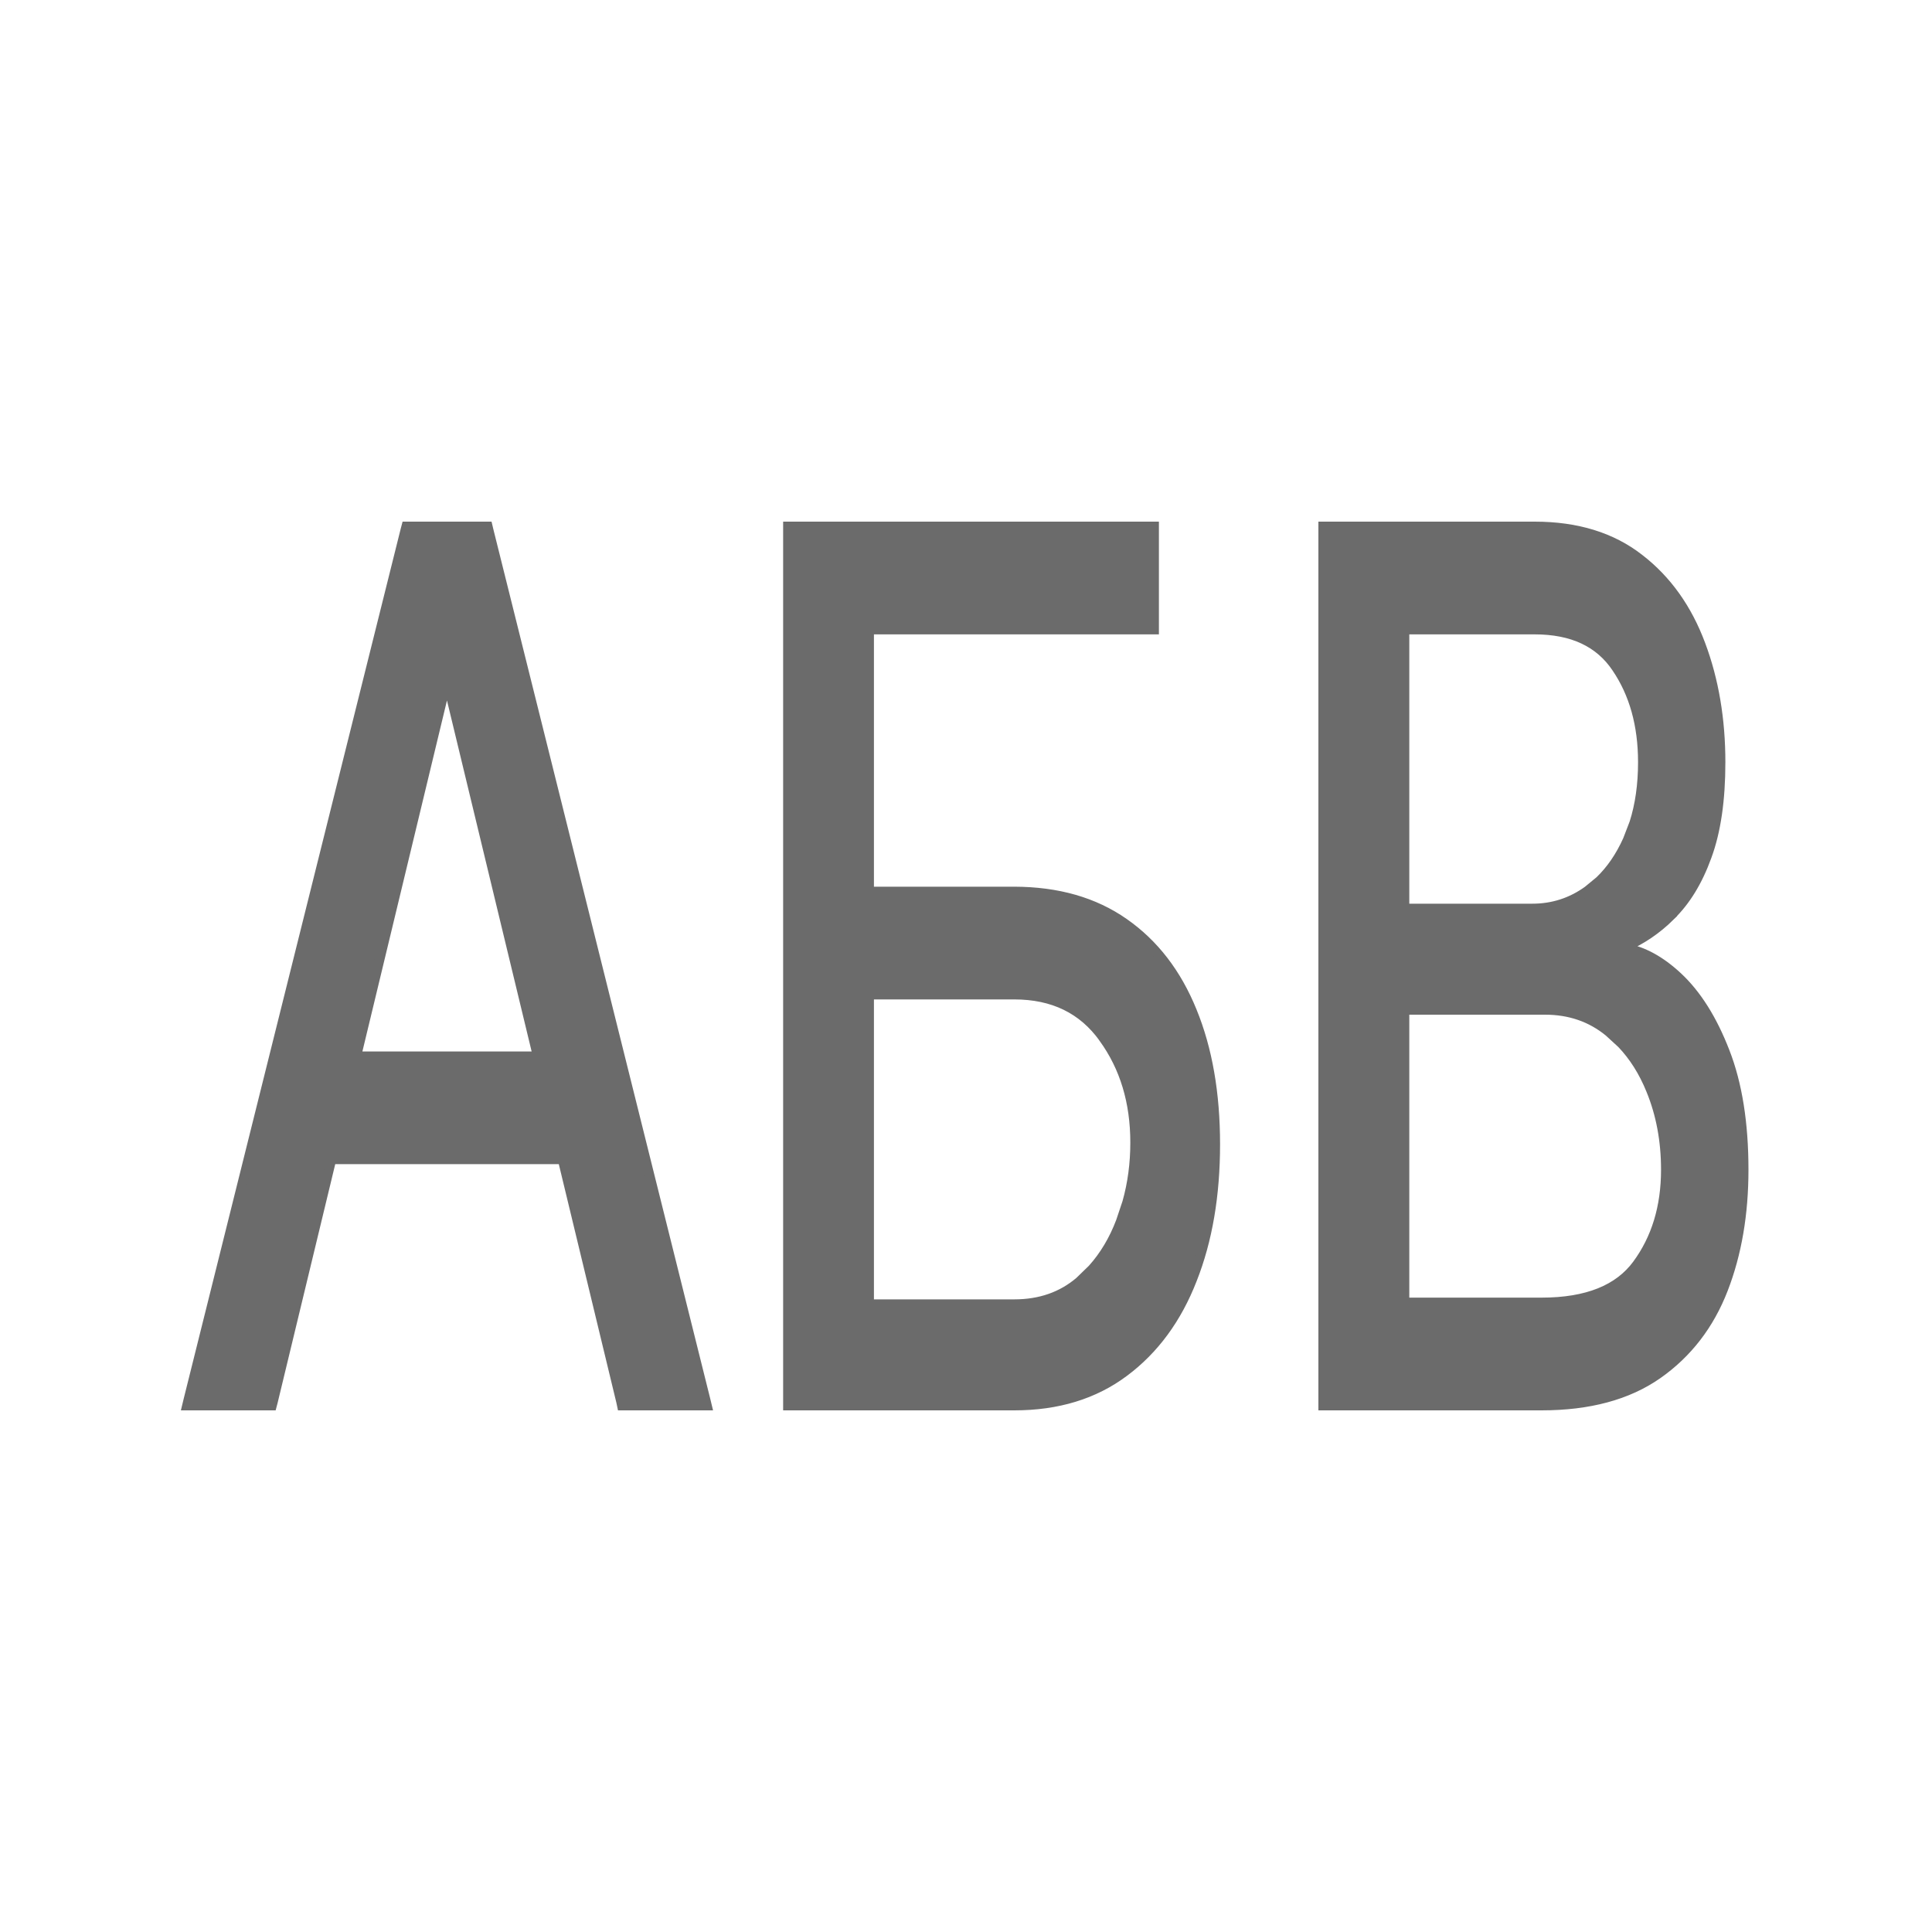
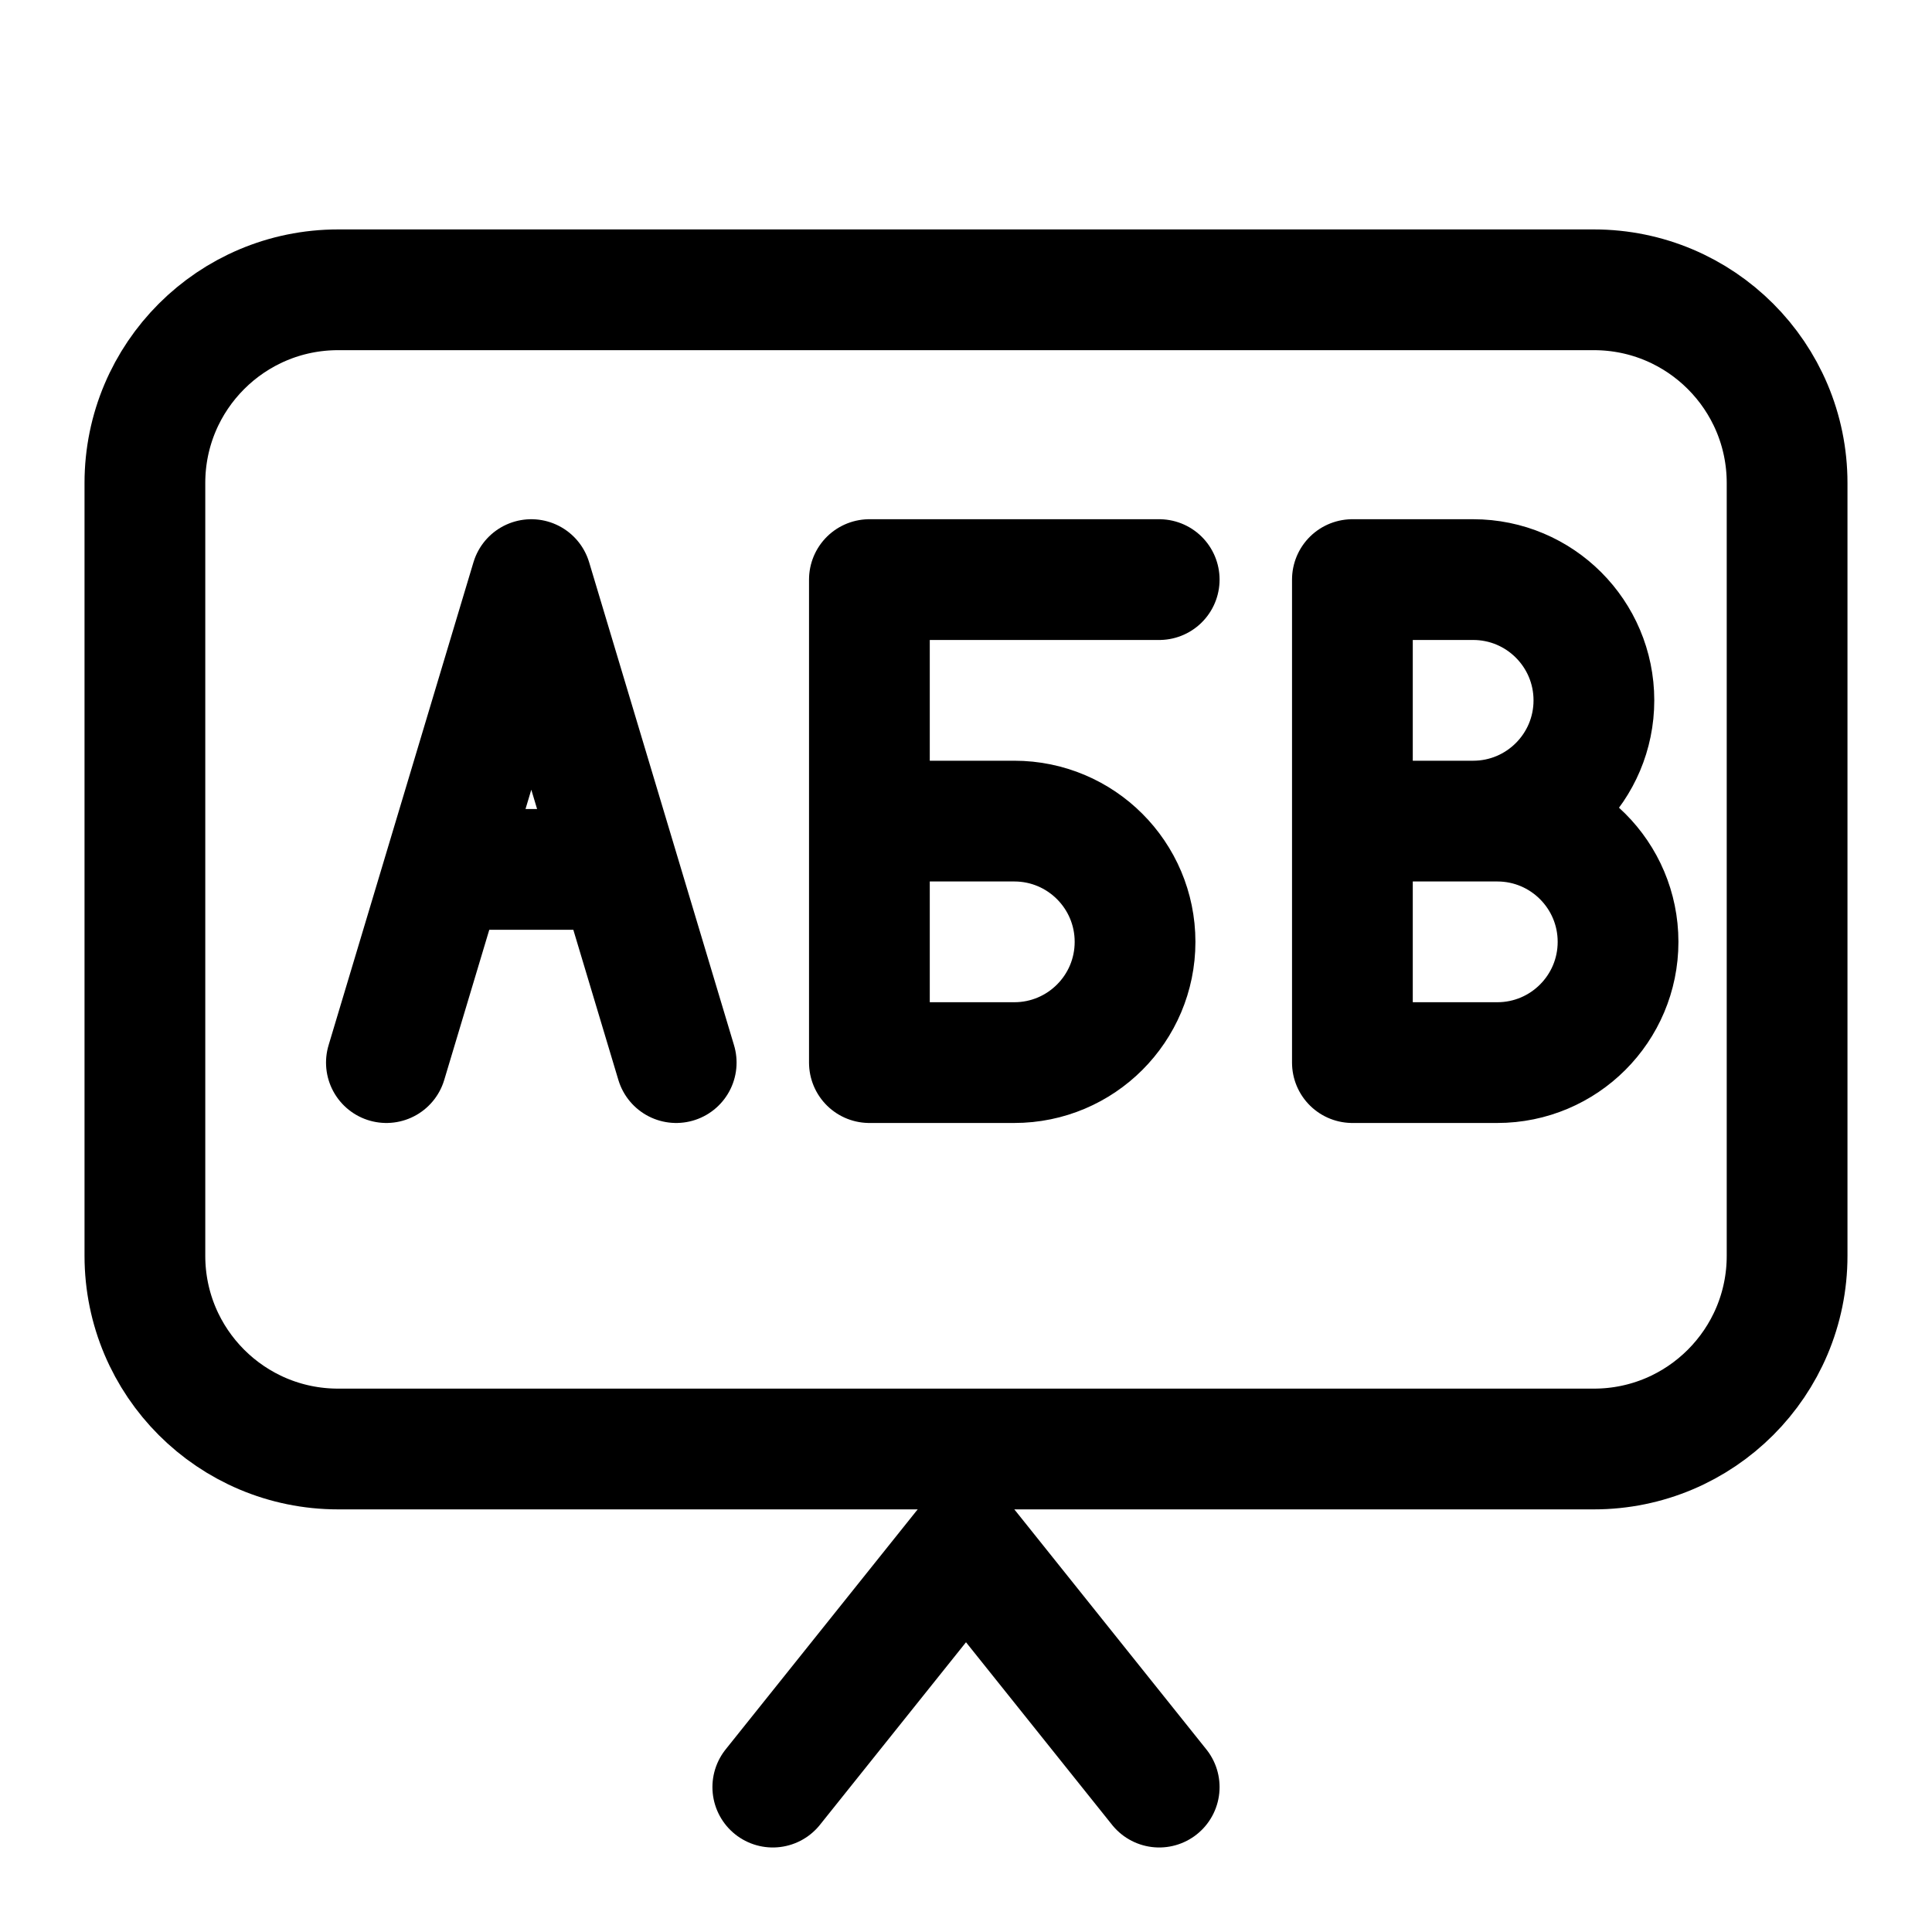
- <svg xmlns="http://www.w3.org/2000/svg" width="20" height="20" viewBox="0 0 20 20" fill="none">
-   <path d="M5.049 5.45L5.058 5.488L7.303 14.488L7.318 14.55H6.438L6.43 14.512L5.824 12.001H3.431L2.825 14.512L2.815 14.55H1.936L1.951 14.488L4.196 5.488L4.206 5.45H5.049ZM11.947 5.45V6.517H8.997V9.229H10.5C10.946 9.23 11.325 9.337 11.636 9.555C11.947 9.772 12.181 10.077 12.34 10.469C12.5 10.86 12.58 11.319 12.58 11.846C12.58 12.372 12.501 12.839 12.341 13.244C12.183 13.65 11.948 13.97 11.637 14.202C11.326 14.435 10.946 14.55 10.5 14.55H8.157V5.45H11.947ZM15.887 5.45C16.321 5.45 16.684 5.56 16.971 5.785C17.256 6.005 17.467 6.303 17.605 6.674H17.605C17.742 7.04 17.811 7.446 17.811 7.891C17.811 8.281 17.764 8.607 17.668 8.866C17.575 9.123 17.449 9.329 17.291 9.481L17.292 9.482C17.148 9.624 16.99 9.73 16.82 9.803V9.815C17.006 9.845 17.189 9.946 17.368 10.113C17.564 10.296 17.726 10.554 17.855 10.887C17.986 11.222 18.05 11.631 18.05 12.109C18.05 12.566 17.98 12.978 17.838 13.345C17.695 13.714 17.469 14.008 17.16 14.225C16.849 14.443 16.447 14.55 15.958 14.55H13.698V5.45H15.887ZM8.997 13.501H10.5C10.768 13.501 10.992 13.422 11.175 13.267L11.308 13.138C11.432 13 11.53 12.836 11.602 12.646L11.668 12.449C11.724 12.251 11.751 12.043 11.751 11.828C11.751 11.407 11.642 11.047 11.424 10.746V10.745C11.209 10.446 10.903 10.296 10.5 10.296H8.997V13.501ZM14.539 13.483H15.958C16.433 13.483 16.757 13.348 16.947 13.091C17.145 12.822 17.245 12.496 17.245 12.109C17.245 11.811 17.194 11.535 17.091 11.284C17.014 11.094 16.913 10.934 16.788 10.803L16.655 10.681C16.47 10.53 16.25 10.454 15.994 10.454H14.539V13.483ZM3.688 10.935H5.567L4.627 7.038L3.688 10.935ZM14.539 9.405H15.862C16.075 9.405 16.266 9.343 16.436 9.221L16.56 9.119C16.676 9.008 16.773 8.867 16.85 8.696L16.918 8.519C16.977 8.333 17.007 8.124 17.007 7.891C17.007 7.503 16.915 7.178 16.734 6.912C16.559 6.651 16.28 6.517 15.887 6.517H14.539V9.405Z" fill="#6B6B6B" stroke="#6B6B6B" stroke-width="0.1" />
+ <svg xmlns="http://www.w3.org/2000/svg" width="20" height="20" viewBox="0 0 20 20" fill="none" stroke="currentColor" stroke-width="1.25" stroke-linecap="round" stroke-linejoin="round">
+   <rect x="1.5" y="3" width="17" height="12" rx="2" />
+   <path d="m4 11 1.5-5L7 11m-2.4-2h1.8M12 6H9v5h1.5a1.25 1.25 0 0 0 0-2.5H9m5-2.5h1.25a1.25 1.25 0 0 1 0 2.5H14m0-2.5v5h1.5a1.25 1.25 0 0 0 0-2.5H14m-6 10 2-2.5 2 2.5" />
</svg>
